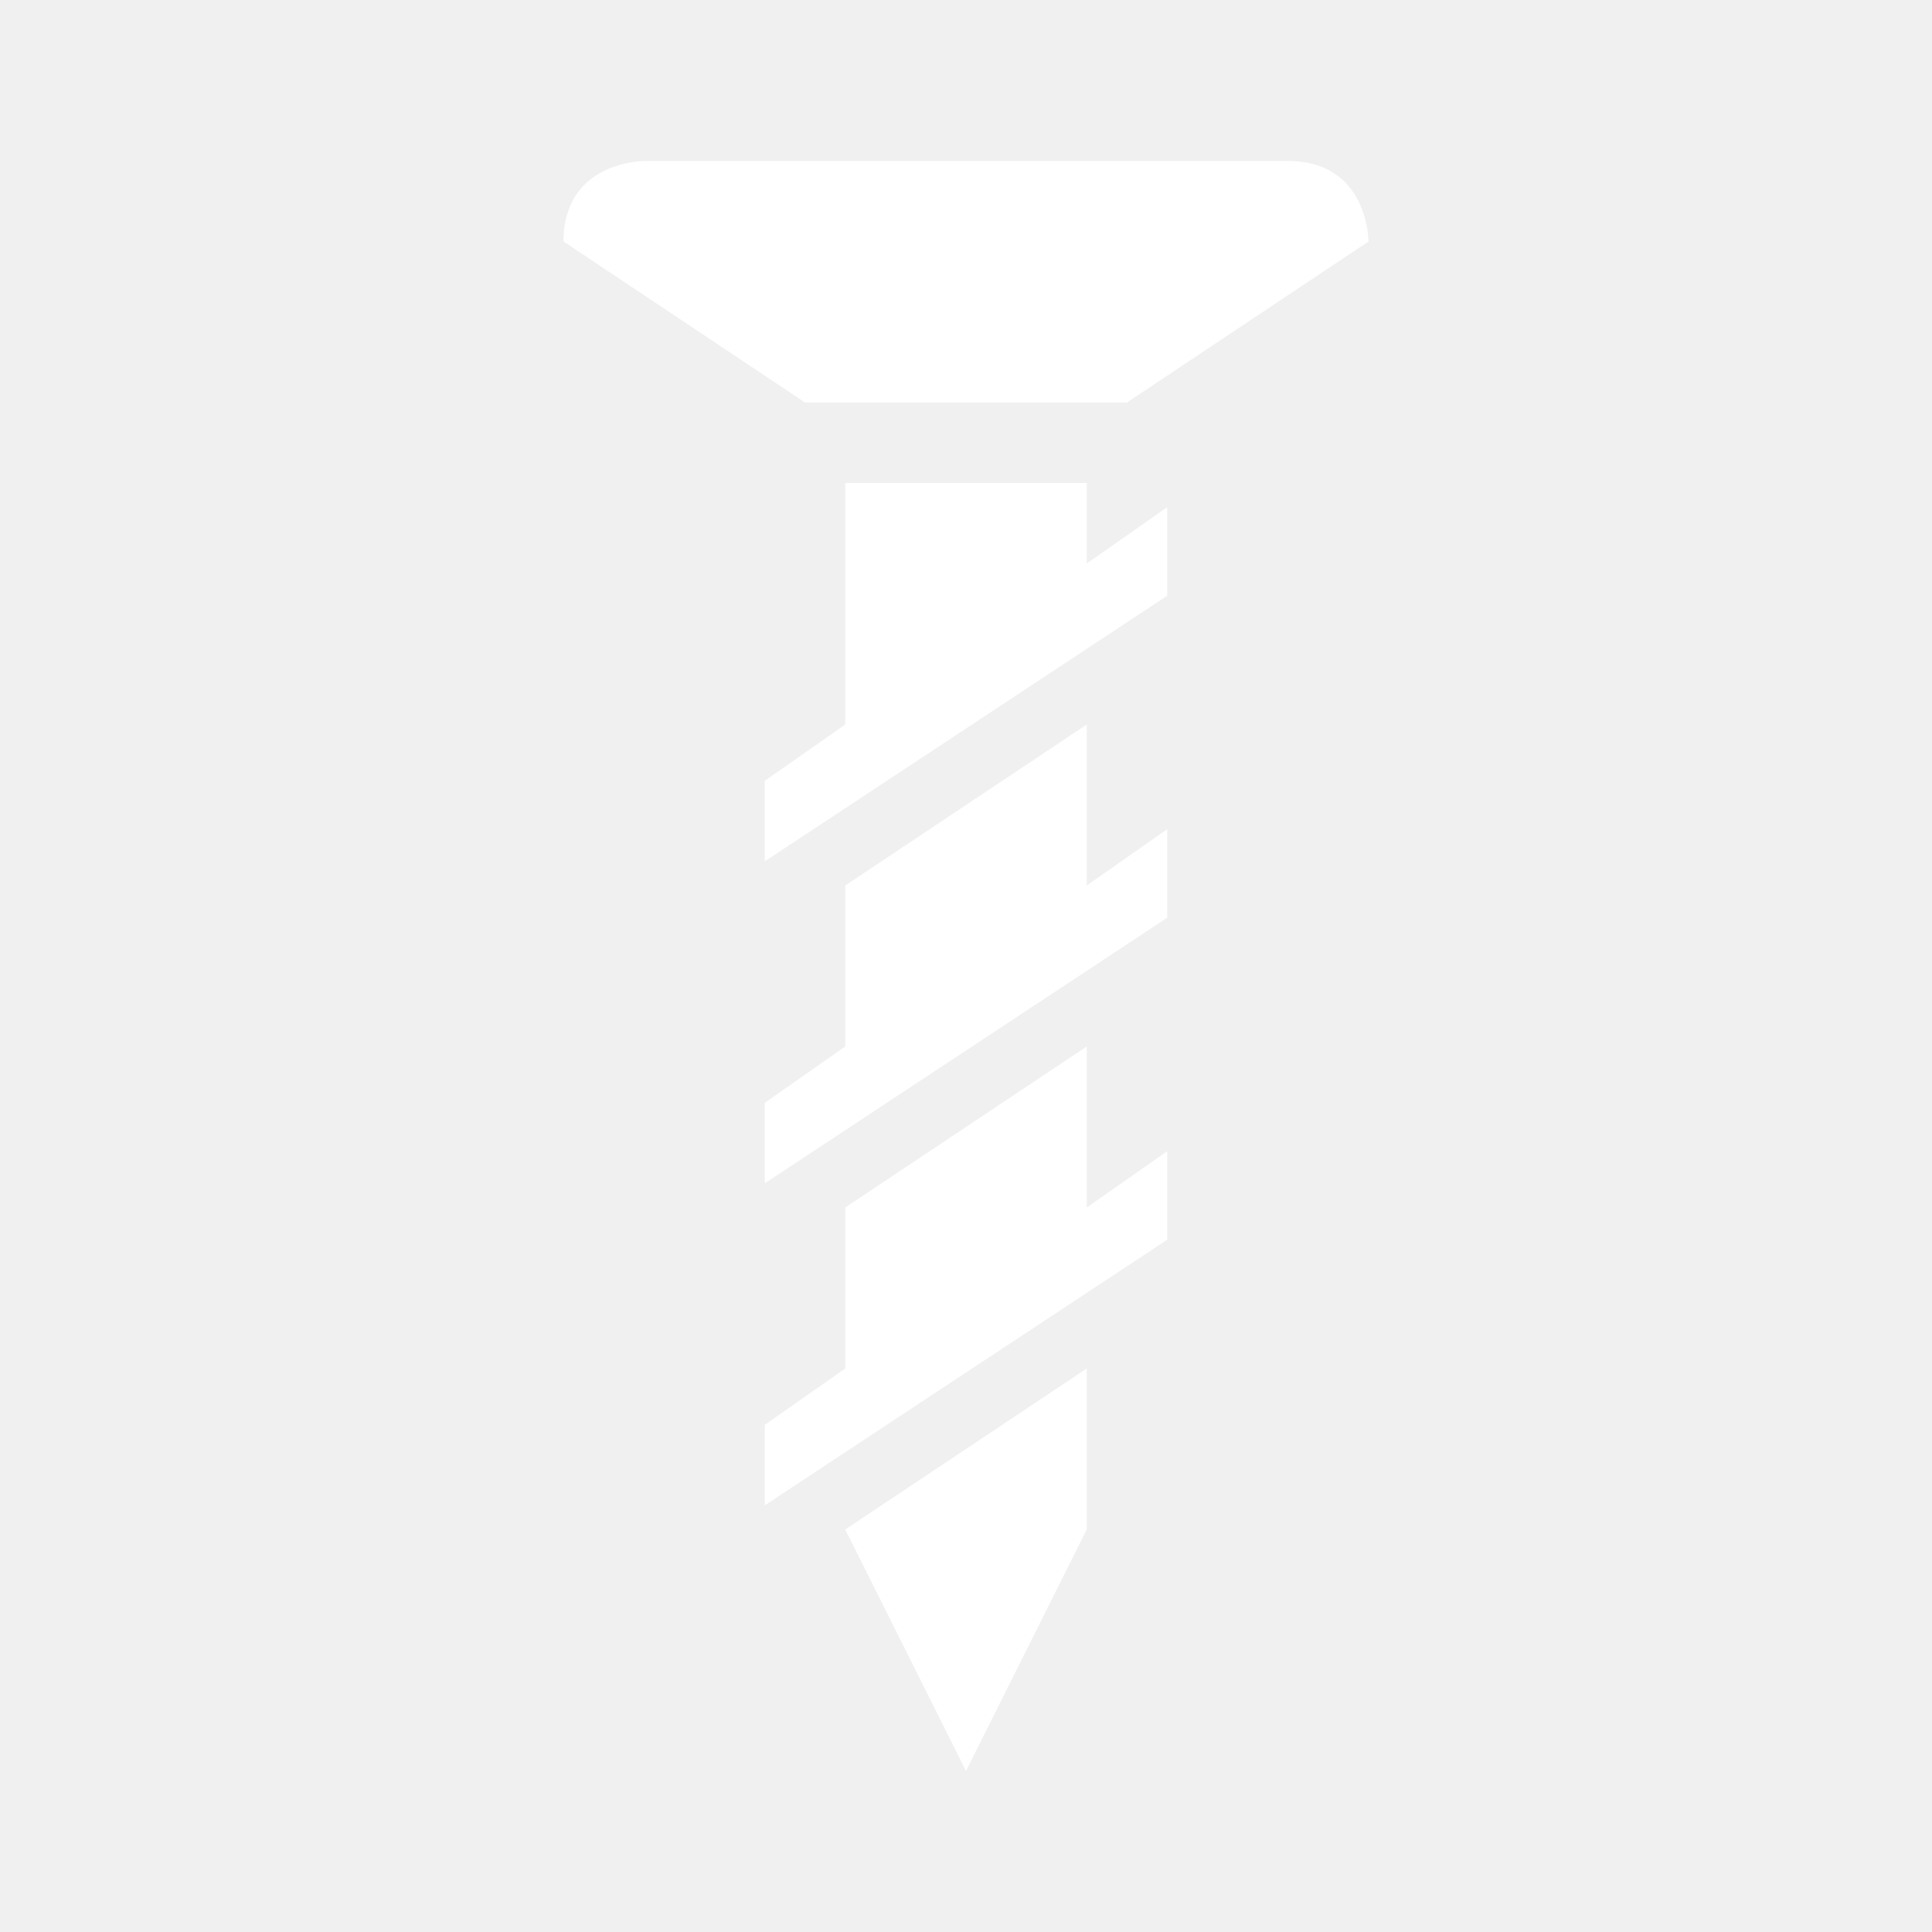
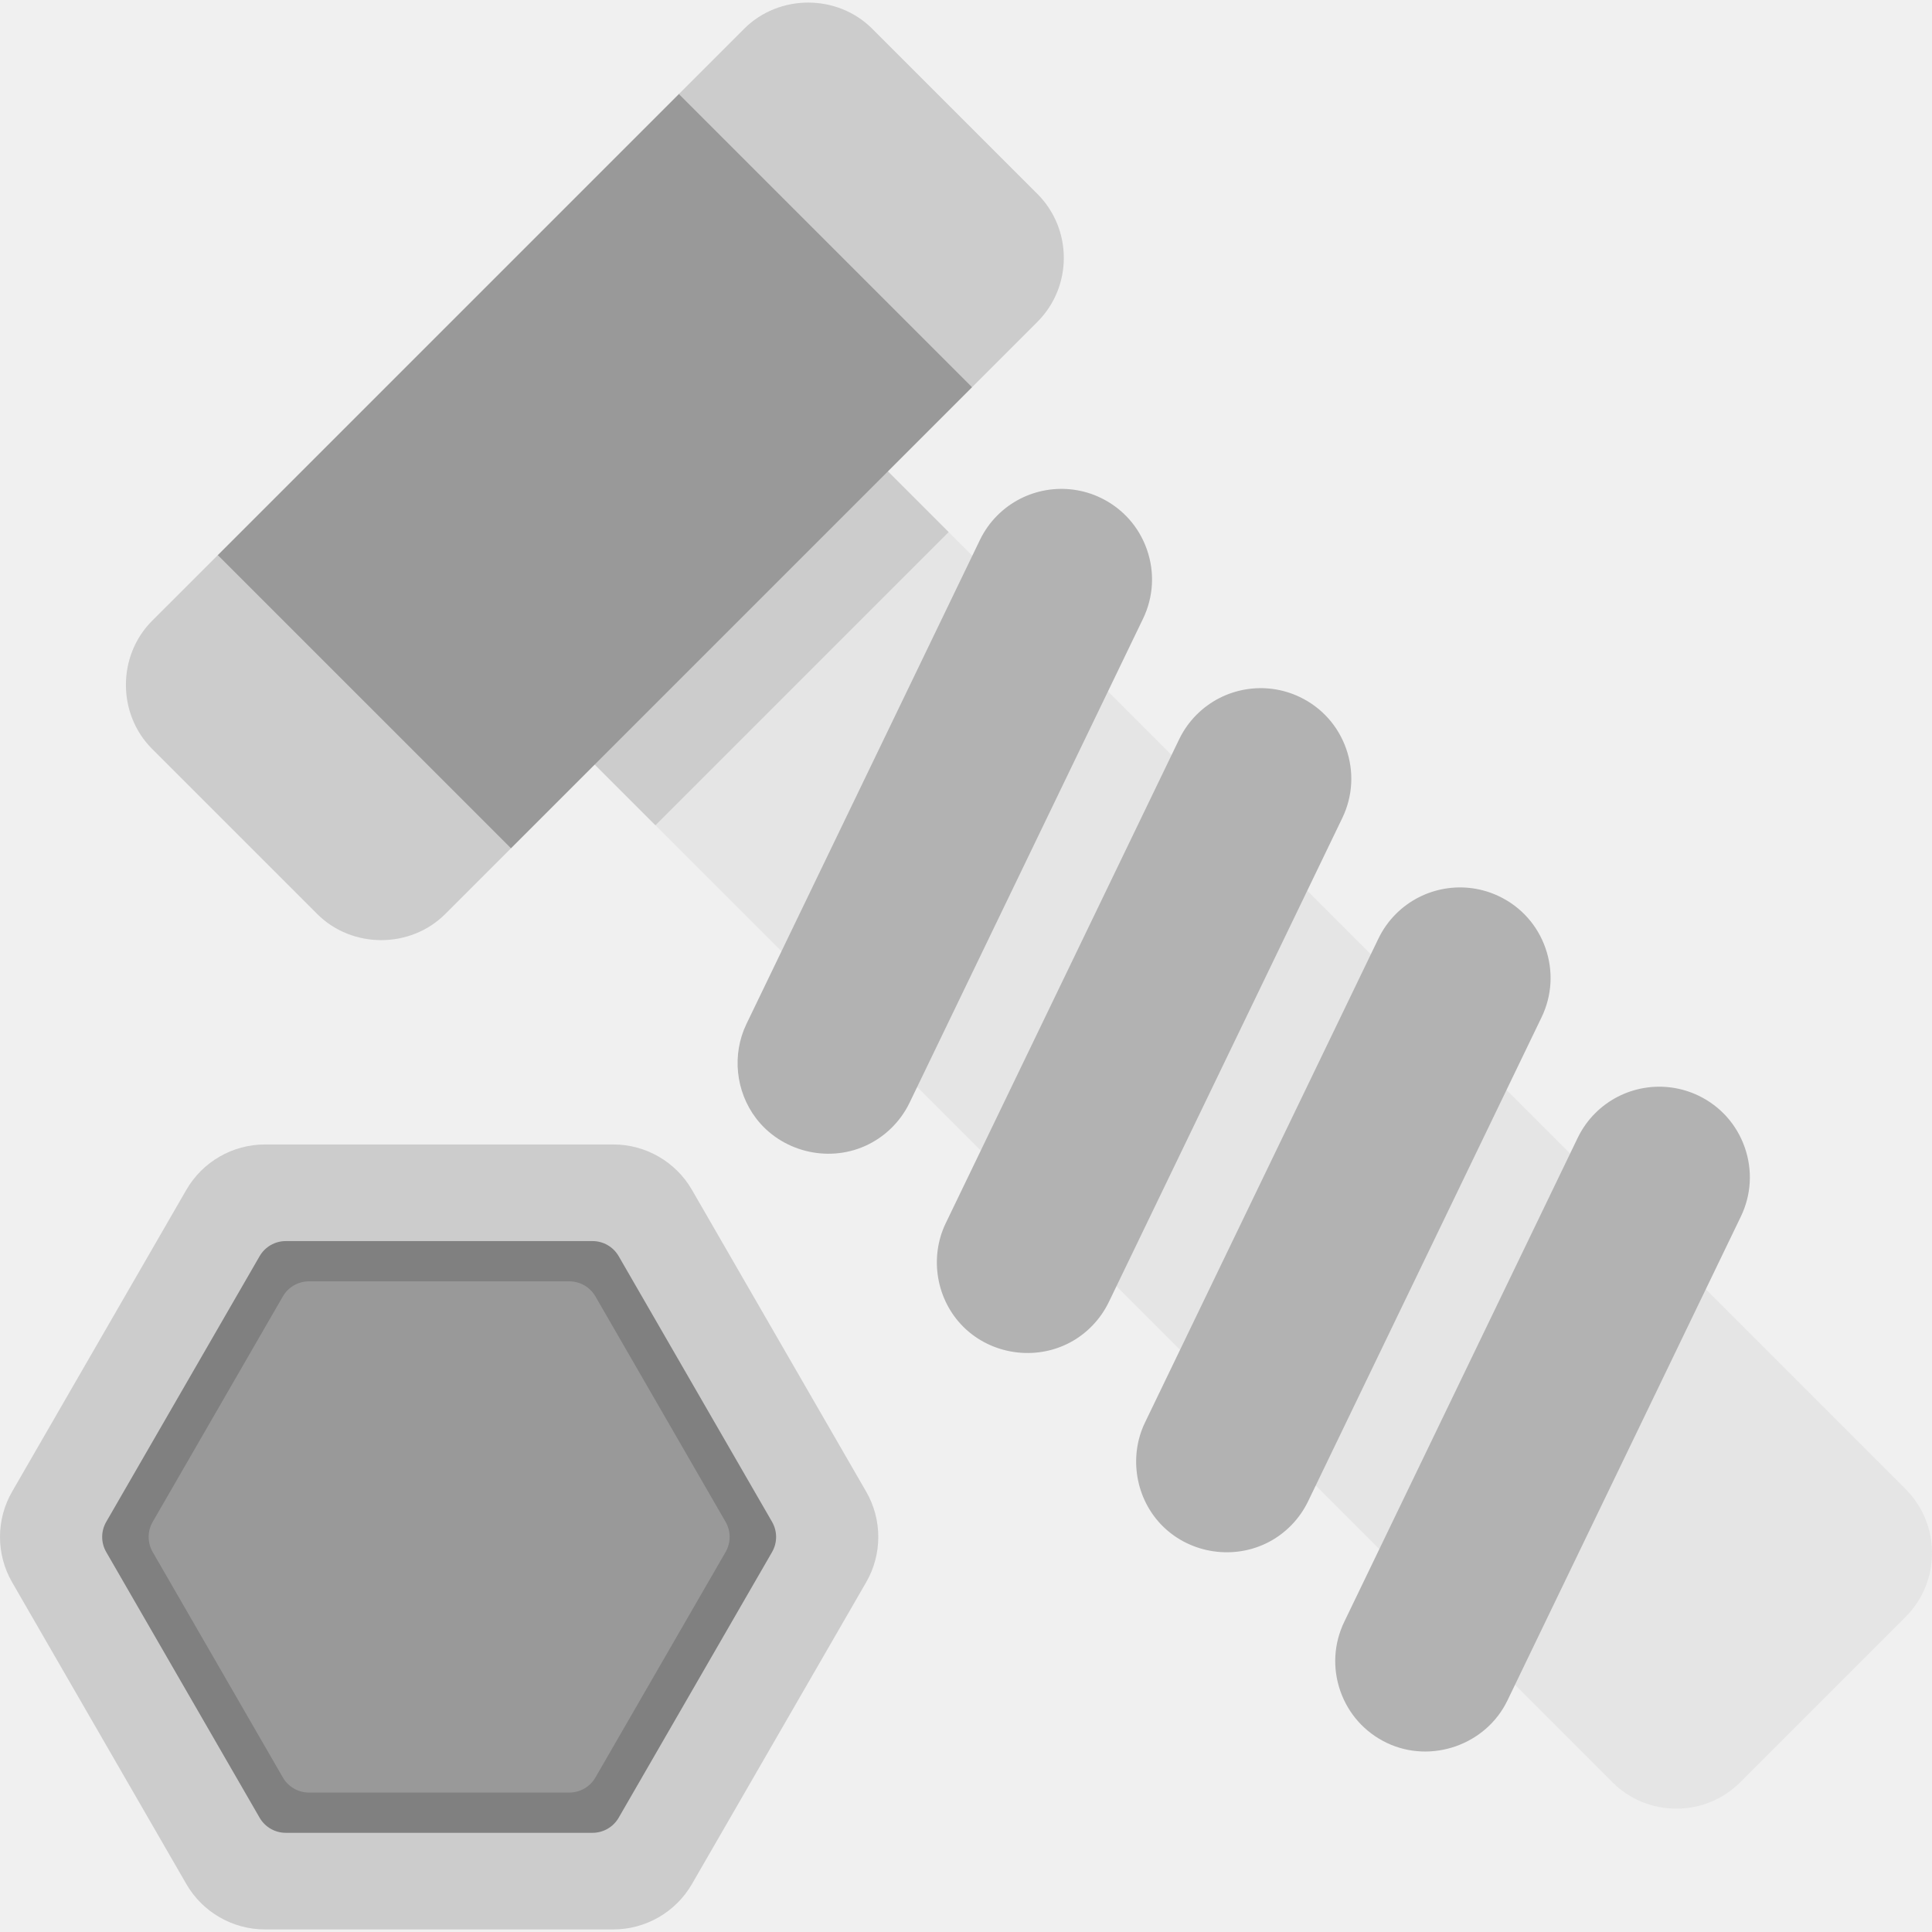
- <svg xmlns="http://www.w3.org/2000/svg" width="24" height="24" preserveAspectRatio="xMidYMid meet" viewBox="0 0 24 24" style="-ms-transform: rotate(360deg); -webkit-transform: rotate(360deg); transform: rotate(360deg);">
-   <path d="M13.5 17v2L12 22l-1.5-3l3-2m1-10.7l-1 .7V6h-3v3l-1 .7v1l5-3.3V6.3m0 4l-1 .7V9l-3 2v2l-1 .7v1l5-3.3v-1.1m0 4l-1 .7v-2l-3 2v2l-1 .7v1l5-3.3v-1.1M8 2S7 2 7 3l3 2h4l3-2s0-1-1-1H8z" fill="#FFFFFF" />
-   <rect x="0" y="0" width="24" height="24" fill="rgba(0, 0, 0, 0)" />
+ <svg xmlns="http://www.w3.org/2000/svg" version="1.1" id="Layer_1" x="0px" y="0px" viewBox="0 0 512 512" style="enable-background:new 0 0 512 512;" xml:space="preserve">
+   <path style="fill:#E5E5E5;" d="M512,411.561c0-6.411-2.497-12.439-7.03-16.972L194.945,84.563c-1.501-1.501-3.535-2.344-5.658-2.344  s-4.156,0.843-5.658,2.344l-66.381,66.381c-1.5,1.5-2.343,3.535-2.343,5.657c0,2.122,0.843,4.157,2.343,5.657l310.026,310.026  c4.534,4.534,10.56,7.03,16.972,7.03c6.411,0,12.437-2.496,16.972-7.03l43.75-43.75h-0.001C509.504,424,512,417.973,512,411.561z" />
+   <path style="fill:#CCCCCC;" d="M194.945,84.563c-1.501-1.501-3.535-2.344-5.658-2.344s-4.156,0.843-5.658,2.344l-66.381,66.381  c-1.5,1.5-2.343,3.535-2.343,5.657c0,2.122,0.843,4.157,2.343,5.657l56.448,56.448l77.695-77.695L194.945,84.563z" />
+   <polygon style="fill:#999999;" points="57.725,147.105 58.349,164.083 118.088,223.82 135.422,224.8 257.602,102.619   258.901,87.277 194.894,23.269 179.906,24.923 " />
+   <g>
+     <path style="fill:#CCCCCC;" d="M40.308,164.522c-9.251,9.252-9.252,24.691,0,33.944l43.751,43.751   c9.238,9.238,24.706,9.237,33.945,0l17.416-17.416l-77.695-77.695L40.308,164.522z" />
+     <path style="fill:#CCCCCC;" d="M274.904,51.373l-43.751-43.75c-9.253-9.252-24.691-9.252-33.945,0l-17.301,17.301l77.696,77.695   l17.302-17.302C284.261,75.958,284.261,60.731,274.904,51.373z" />
+   </g>
+   <g>
+     <path style="fill:#B2B2B2;" d="M303.949,145.644c-2.113-6.053-6.458-10.919-12.232-13.705c-9.183-4.43-20.196-2.566-27.404,4.644   c-1.903,1.904-3.466,4.107-4.643,6.548l-61.856,128.234c-3.886,8.059-2.877,17.855,2.533,24.976   c6.642,8.743,18.758,11.832,28.806,7.401c5.194-2.289,9.436-6.411,11.899-11.523l61.854-128.234   C305.693,158.212,306.063,151.697,303.949,145.644z" />
+     <path style="fill:#B2B2B2;" d="M356.759,198.455c-2.113-6.053-6.458-10.921-12.233-13.706c-9.181-4.427-20.194-2.565-27.402,4.643   c-0.001,0-0.001,0-0.002,0.001c-1.904,1.904-3.467,4.107-4.644,6.548l-61.854,128.234c-4.392,9.105-2.496,20.325,4.681,27.452   c7.407,7.355,19.031,9.051,28.247,4.155c4.481-2.381,8.107-6.183,10.309-10.752l61.854-128.234   C358.503,211.021,358.873,204.508,356.759,198.455z" />
+     <path style="fill:#B2B2B2;" d="M409.569,251.264c-2.113-6.053-6.458-10.921-12.233-13.706c-9.182-4.428-20.195-2.565-27.403,4.644   c-1.905,1.905-3.468,4.109-4.644,6.548l-61.854,128.234c-4.392,9.105-2.495,20.325,4.681,27.452   c7.407,7.356,19.031,9.051,28.246,4.155c4.482-2.381,8.107-6.183,10.309-10.752l61.854-128.234   C411.312,263.831,411.682,257.317,409.569,251.264z" />
+     <path style="fill:#B2B2B2;" d="M462.378,304.074c-2.113-6.053-6.458-10.919-12.233-13.705c-9.185-4.431-20.197-2.563-27.403,4.644   c-1.904,1.905-3.467,4.108-4.643,6.548l-61.855,128.234c-2.785,5.774-3.156,12.288-1.042,18.341   c2.113,6.053,6.458,10.919,12.233,13.705c11.8,5.693,26.373,0.584,32.046-11.19l61.855-128.234   C464.123,316.64,464.492,310.125,462.378,304.074z" />
+   </g>
+   <path style="fill:#CCCCCC;" d="M229.549,395.306l-46.192-80.008c-4.275-7.402-12.24-12.001-20.787-12.001H70.184  c-8.548,0-16.513,4.599-20.786,12.001L3.206,395.306c-4.275,7.402-4.275,16.6,0,24.002l46.192,80.008  c4.275,7.402,12.239,12.001,20.786,12.001h92.386c8.548,0,16.513-4.599,20.787-12.001l46.192-80.008  C233.824,411.906,233.824,402.708,229.549,395.306z" />
+   <path style="fill:#808080;" d="M204.605,403.307L163.956,332.9c-1.429-2.475-4.07-4-6.929-4H75.728c-2.859,0-5.499,1.525-6.929,4  l-40.648,70.407c-1.429,2.475-1.429,5.526,0,8.001L68.8,481.714c1.429,2.475,4.07,4,6.929,4h81.299c2.859,0,5.499-1.525,6.929-4  l40.649-70.407C206.034,408.833,206.034,405.782,204.605,403.307z" />
+   <path style="fill:#999999;" d="M74.958,471.047l-34.49-59.739c-1.429-2.475-1.429-5.525,0-8.001l34.49-59.739  c1.429-2.476,4.071-4,6.929-4h68.981c2.858,0,5.499,1.525,6.929,4l34.491,59.739c1.429,2.476,1.429,5.526,0,8.001l-34.491,59.739  c-1.429,2.475-4.071,4-6.929,4H81.887C79.029,475.047,76.387,473.523,74.958,471.047z" />
+   <g>
+ </g>
+   <g>
+ </g>
+   <g>
+ </g>
+   <g>
+ </g>
+   <g>
+ </g>
+   <g>
+ </g>
+   <g>
+ </g>
+   <g>
+ </g>
+   <g>
+ </g>
+   <g>
+ </g>
+   <g>
+ </g>
+   <g>
+ </g>
+   <g>
+ </g>
+   <g>
+ </g>
+   <g>
+ </g>
</svg>
